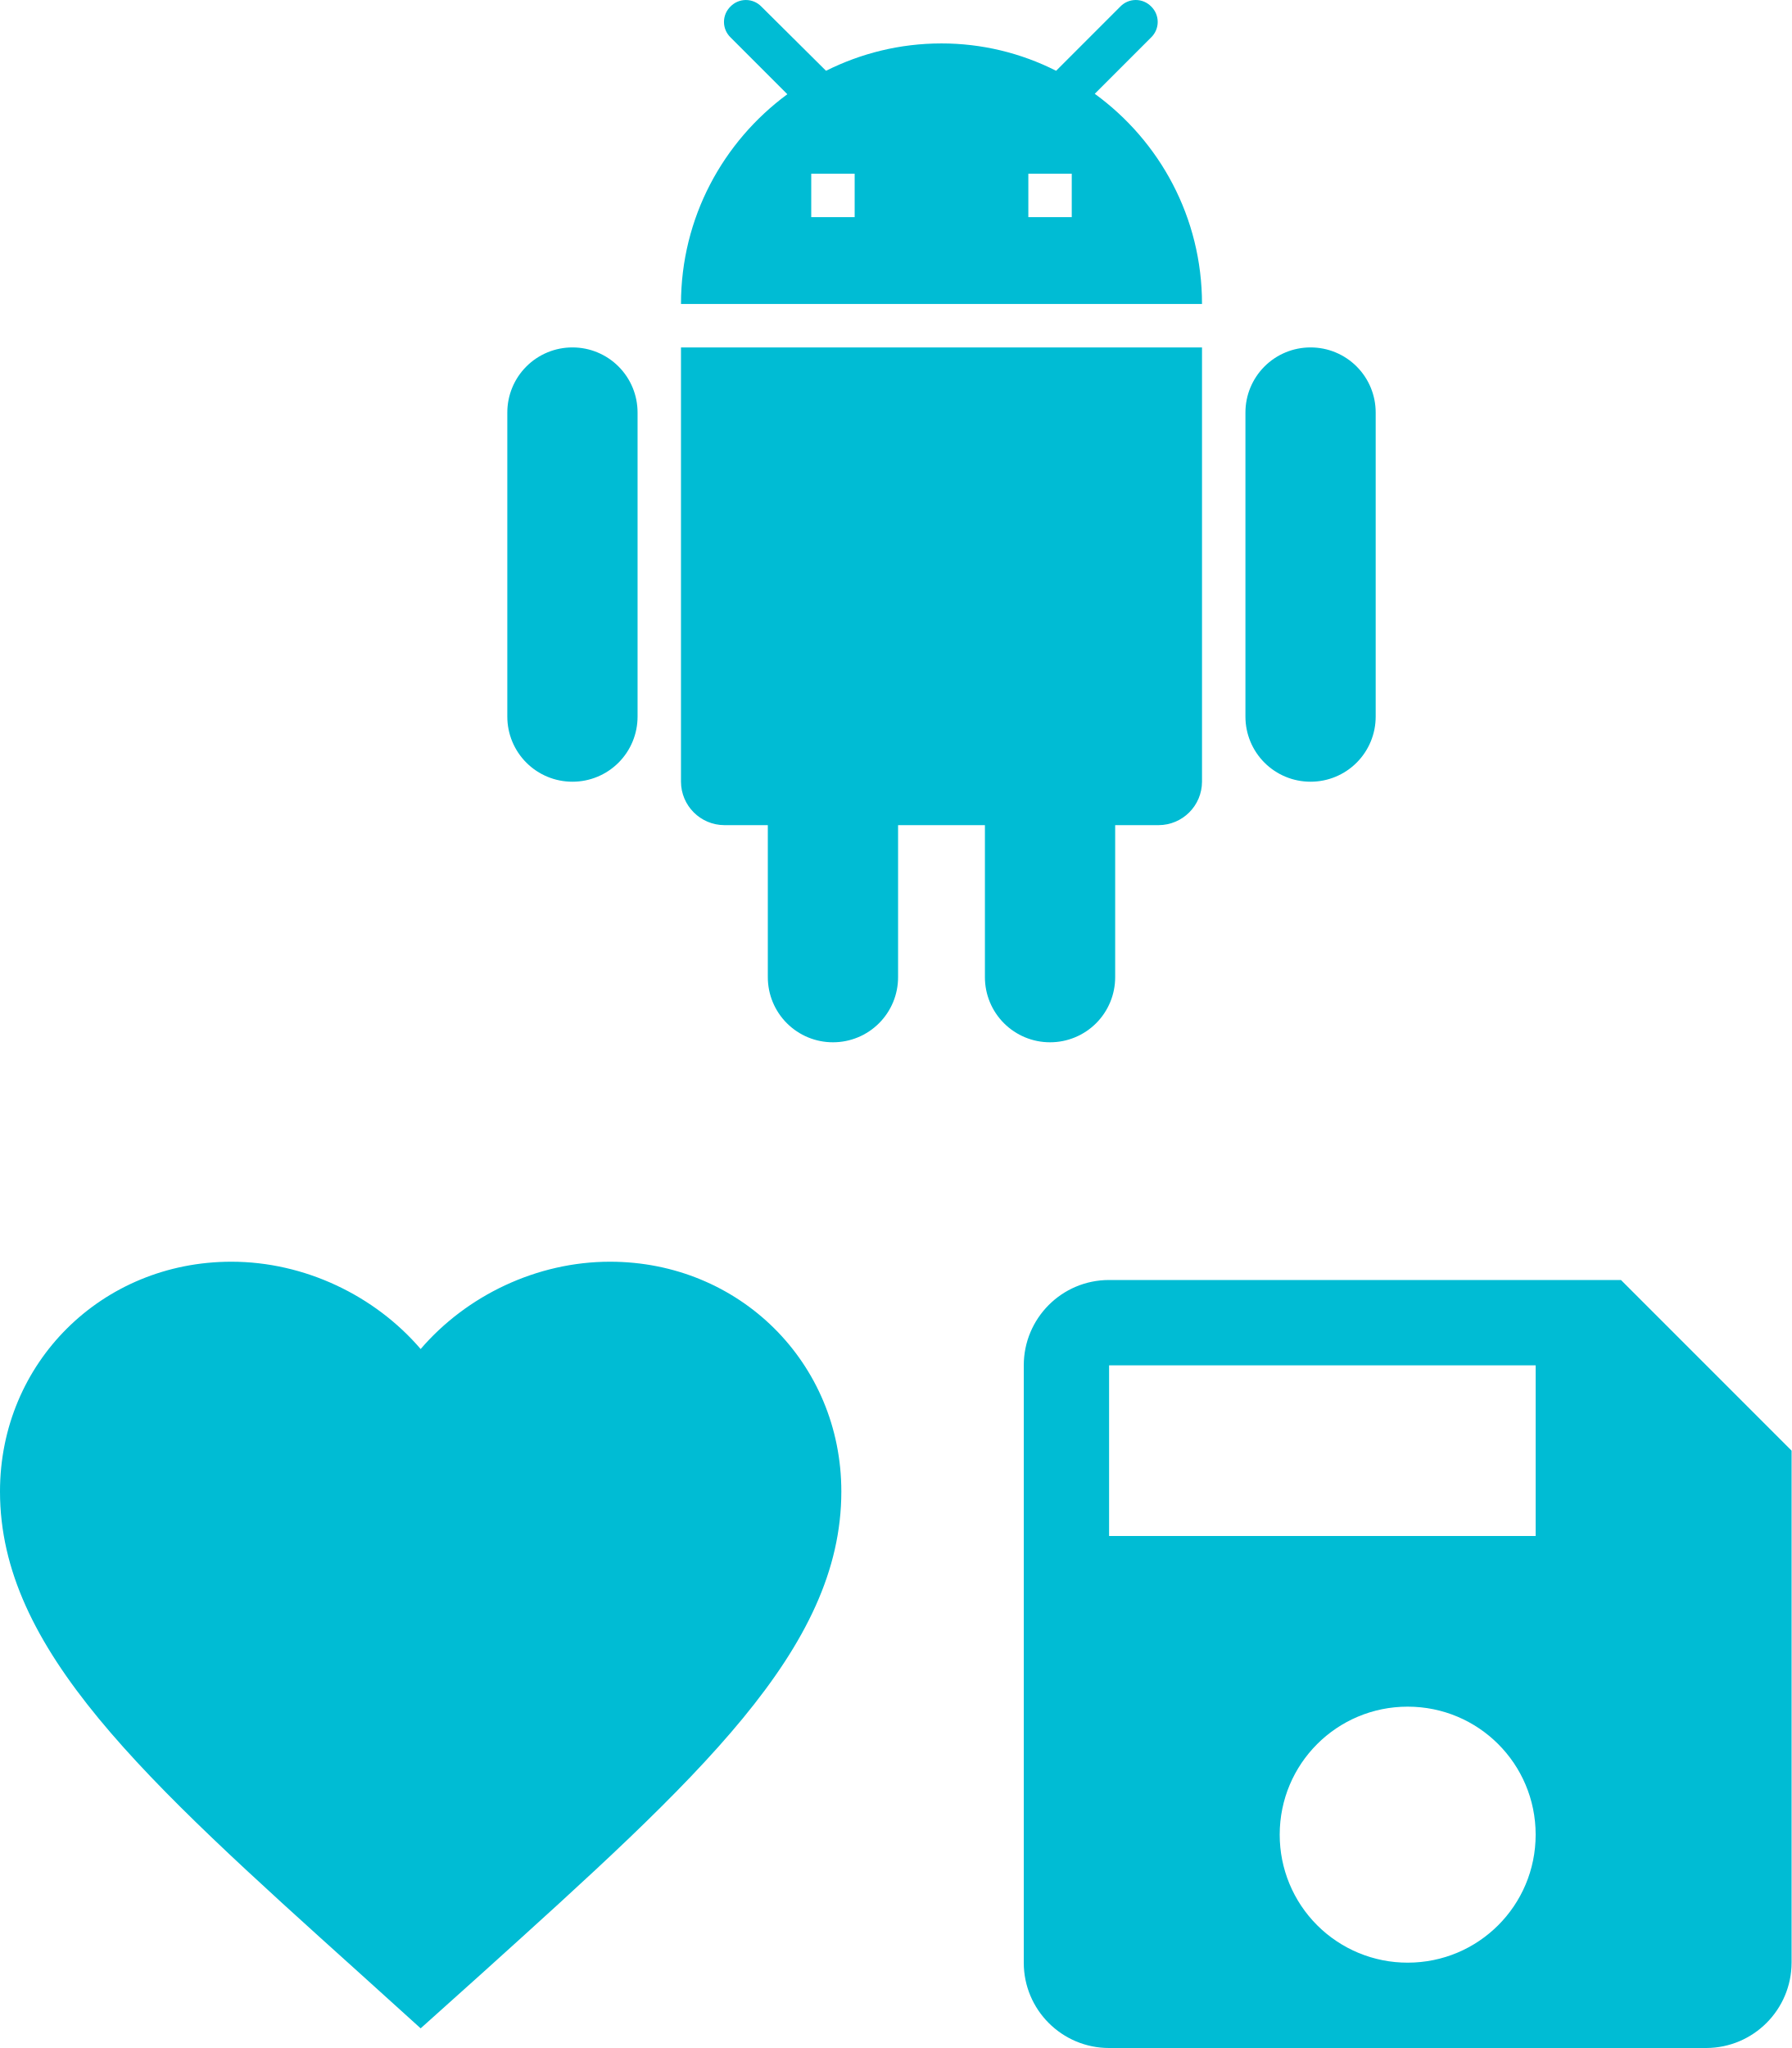
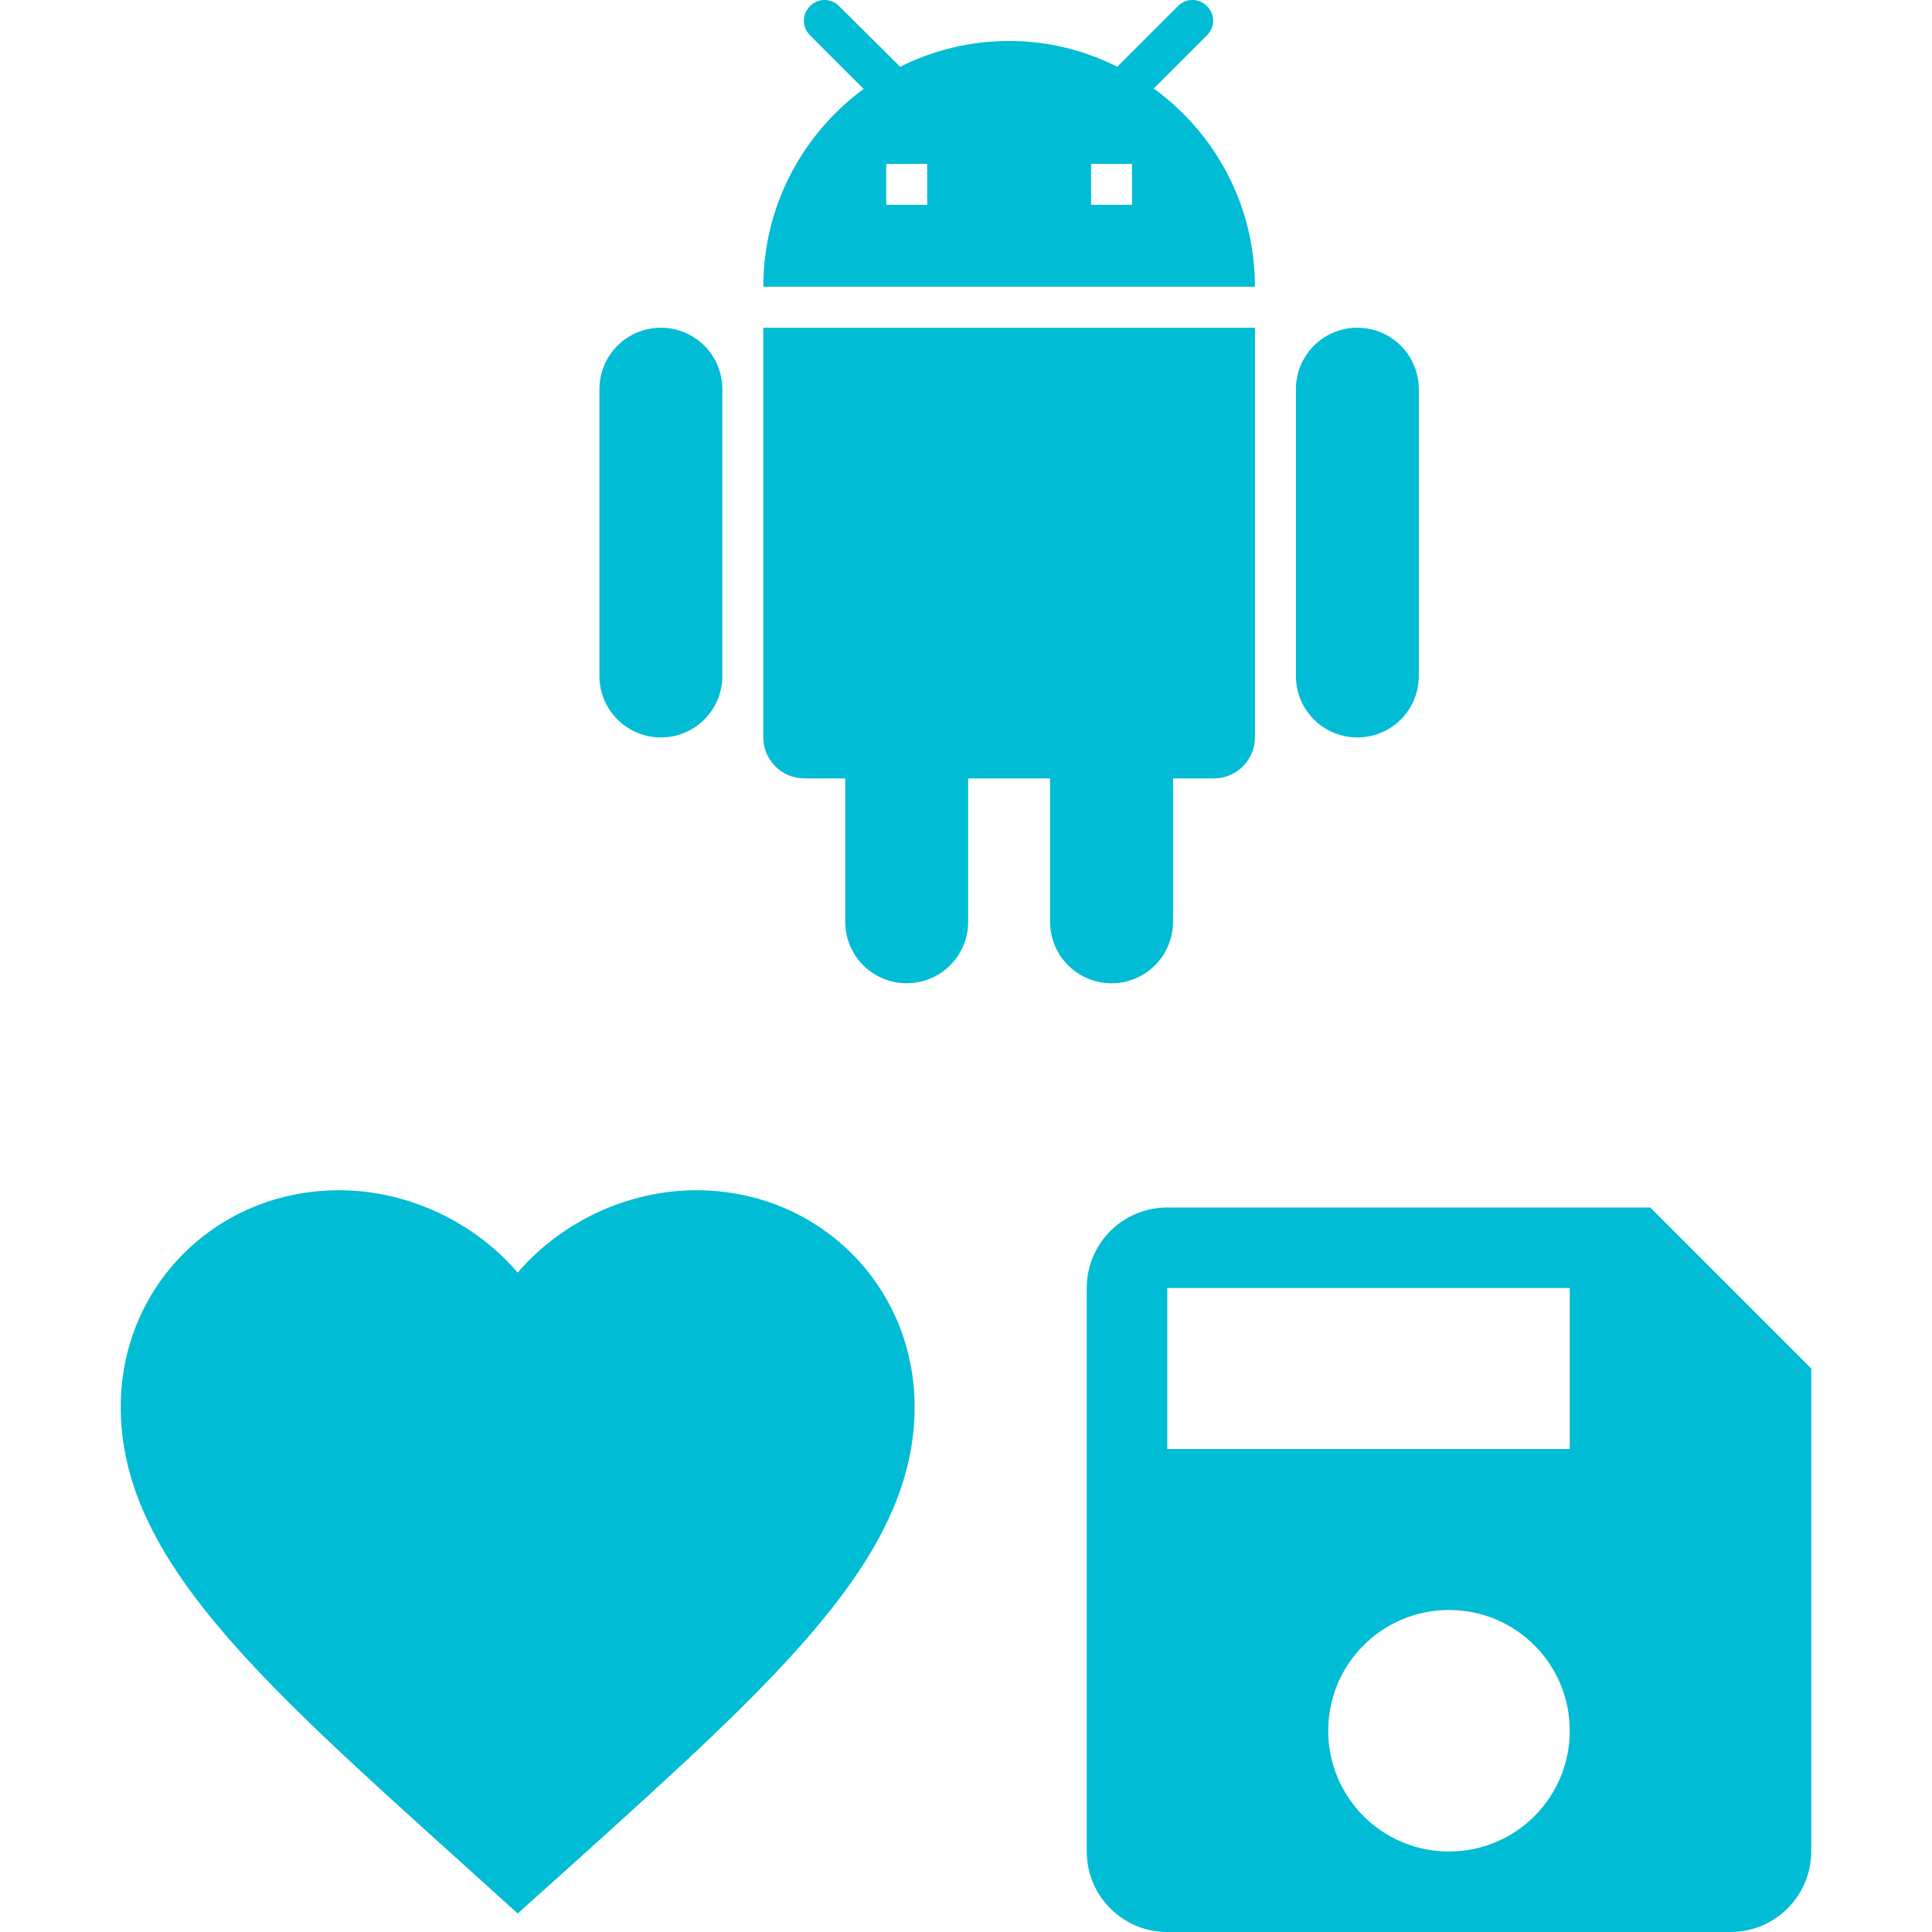
- <svg xmlns="http://www.w3.org/2000/svg" width="98" height="112" viewBox="0 0 98 112">
+ <svg xmlns="http://www.w3.org/2000/svg" width="100" height="100" viewBox="0 0 98 112">
  <g fill="none" fill-rule="evenodd">
    <path d="M49 63h56v56H49z" />
    <path d="M88.667 70h-28C58.077 70 56 72.1 56 74.667v32.666A4.665 4.665 0 0 0 60.667 112h32.666A4.68 4.68 0 0 0 98 107.333v-28L88.667 70zM77 107.333a6.99 6.99 0 0 1-7-7c0-3.873 3.127-7 7-7s7 3.127 7 7c0 3.874-3.127 7-7 7zM84 84H60.667v-9.333H84V84zM23.01 110.925l-3.336-3.016C7.824 97.239 0 90.202 0 81.566 0 74.529 5.569 69 12.656 69c4.004 0 7.846 1.85 10.354 4.775C25.52 70.851 29.361 69 33.365 69c7.087 0 12.656 5.529 12.656 12.566 0 8.636-7.824 15.673-19.674 26.366l-3.337 2.993z" fill="#00BCD4" />
    <g>
      <path d="M23 0h57v57H23z" />
      <path d="M37.25 42.75a2.382 2.382 0 0 0 2.375 2.375H42v8.313A3.558 3.558 0 0 0 45.563 57a3.558 3.558 0 0 0 3.562-3.563v-8.312h4.75v8.313A3.558 3.558 0 0 0 57.438 57 3.558 3.558 0 0 0 61 53.437v-8.312h2.375a2.382 2.382 0 0 0 2.375-2.375V19h-28.5v23.75zM31.312 19a3.558 3.558 0 0 0-3.562 3.563v16.625a3.558 3.558 0 0 0 3.563 3.562 3.558 3.558 0 0 0 3.562-3.563V22.564A3.558 3.558 0 0 0 31.312 19zm40.376 0a3.558 3.558 0 0 0-3.563 3.563v16.625a3.558 3.558 0 0 0 3.563 3.562 3.558 3.558 0 0 0 3.562-3.563V22.564A3.558 3.558 0 0 0 71.687 19zM59.883 5.13l3.087-3.087a1.176 1.176 0 0 0 0-1.687 1.176 1.176 0 0 0-1.686 0L57.77 3.871a13.869 13.869 0 0 0-6.27-1.496c-2.28 0-4.418.546-6.317 1.496L41.643.356a1.176 1.176 0 0 0-1.685 0 1.176 1.176 0 0 0 0 1.687l3.11 3.11c-3.514 2.59-5.818 6.746-5.818 11.472h28.5c0-4.726-2.304-8.906-5.866-11.495zM46.75 11.875h-2.375V9.5h2.375v2.375zm11.875 0H56.25V9.5h2.375v2.375z" fill="#00BCD4" />
    </g>
  </g>
</svg>
